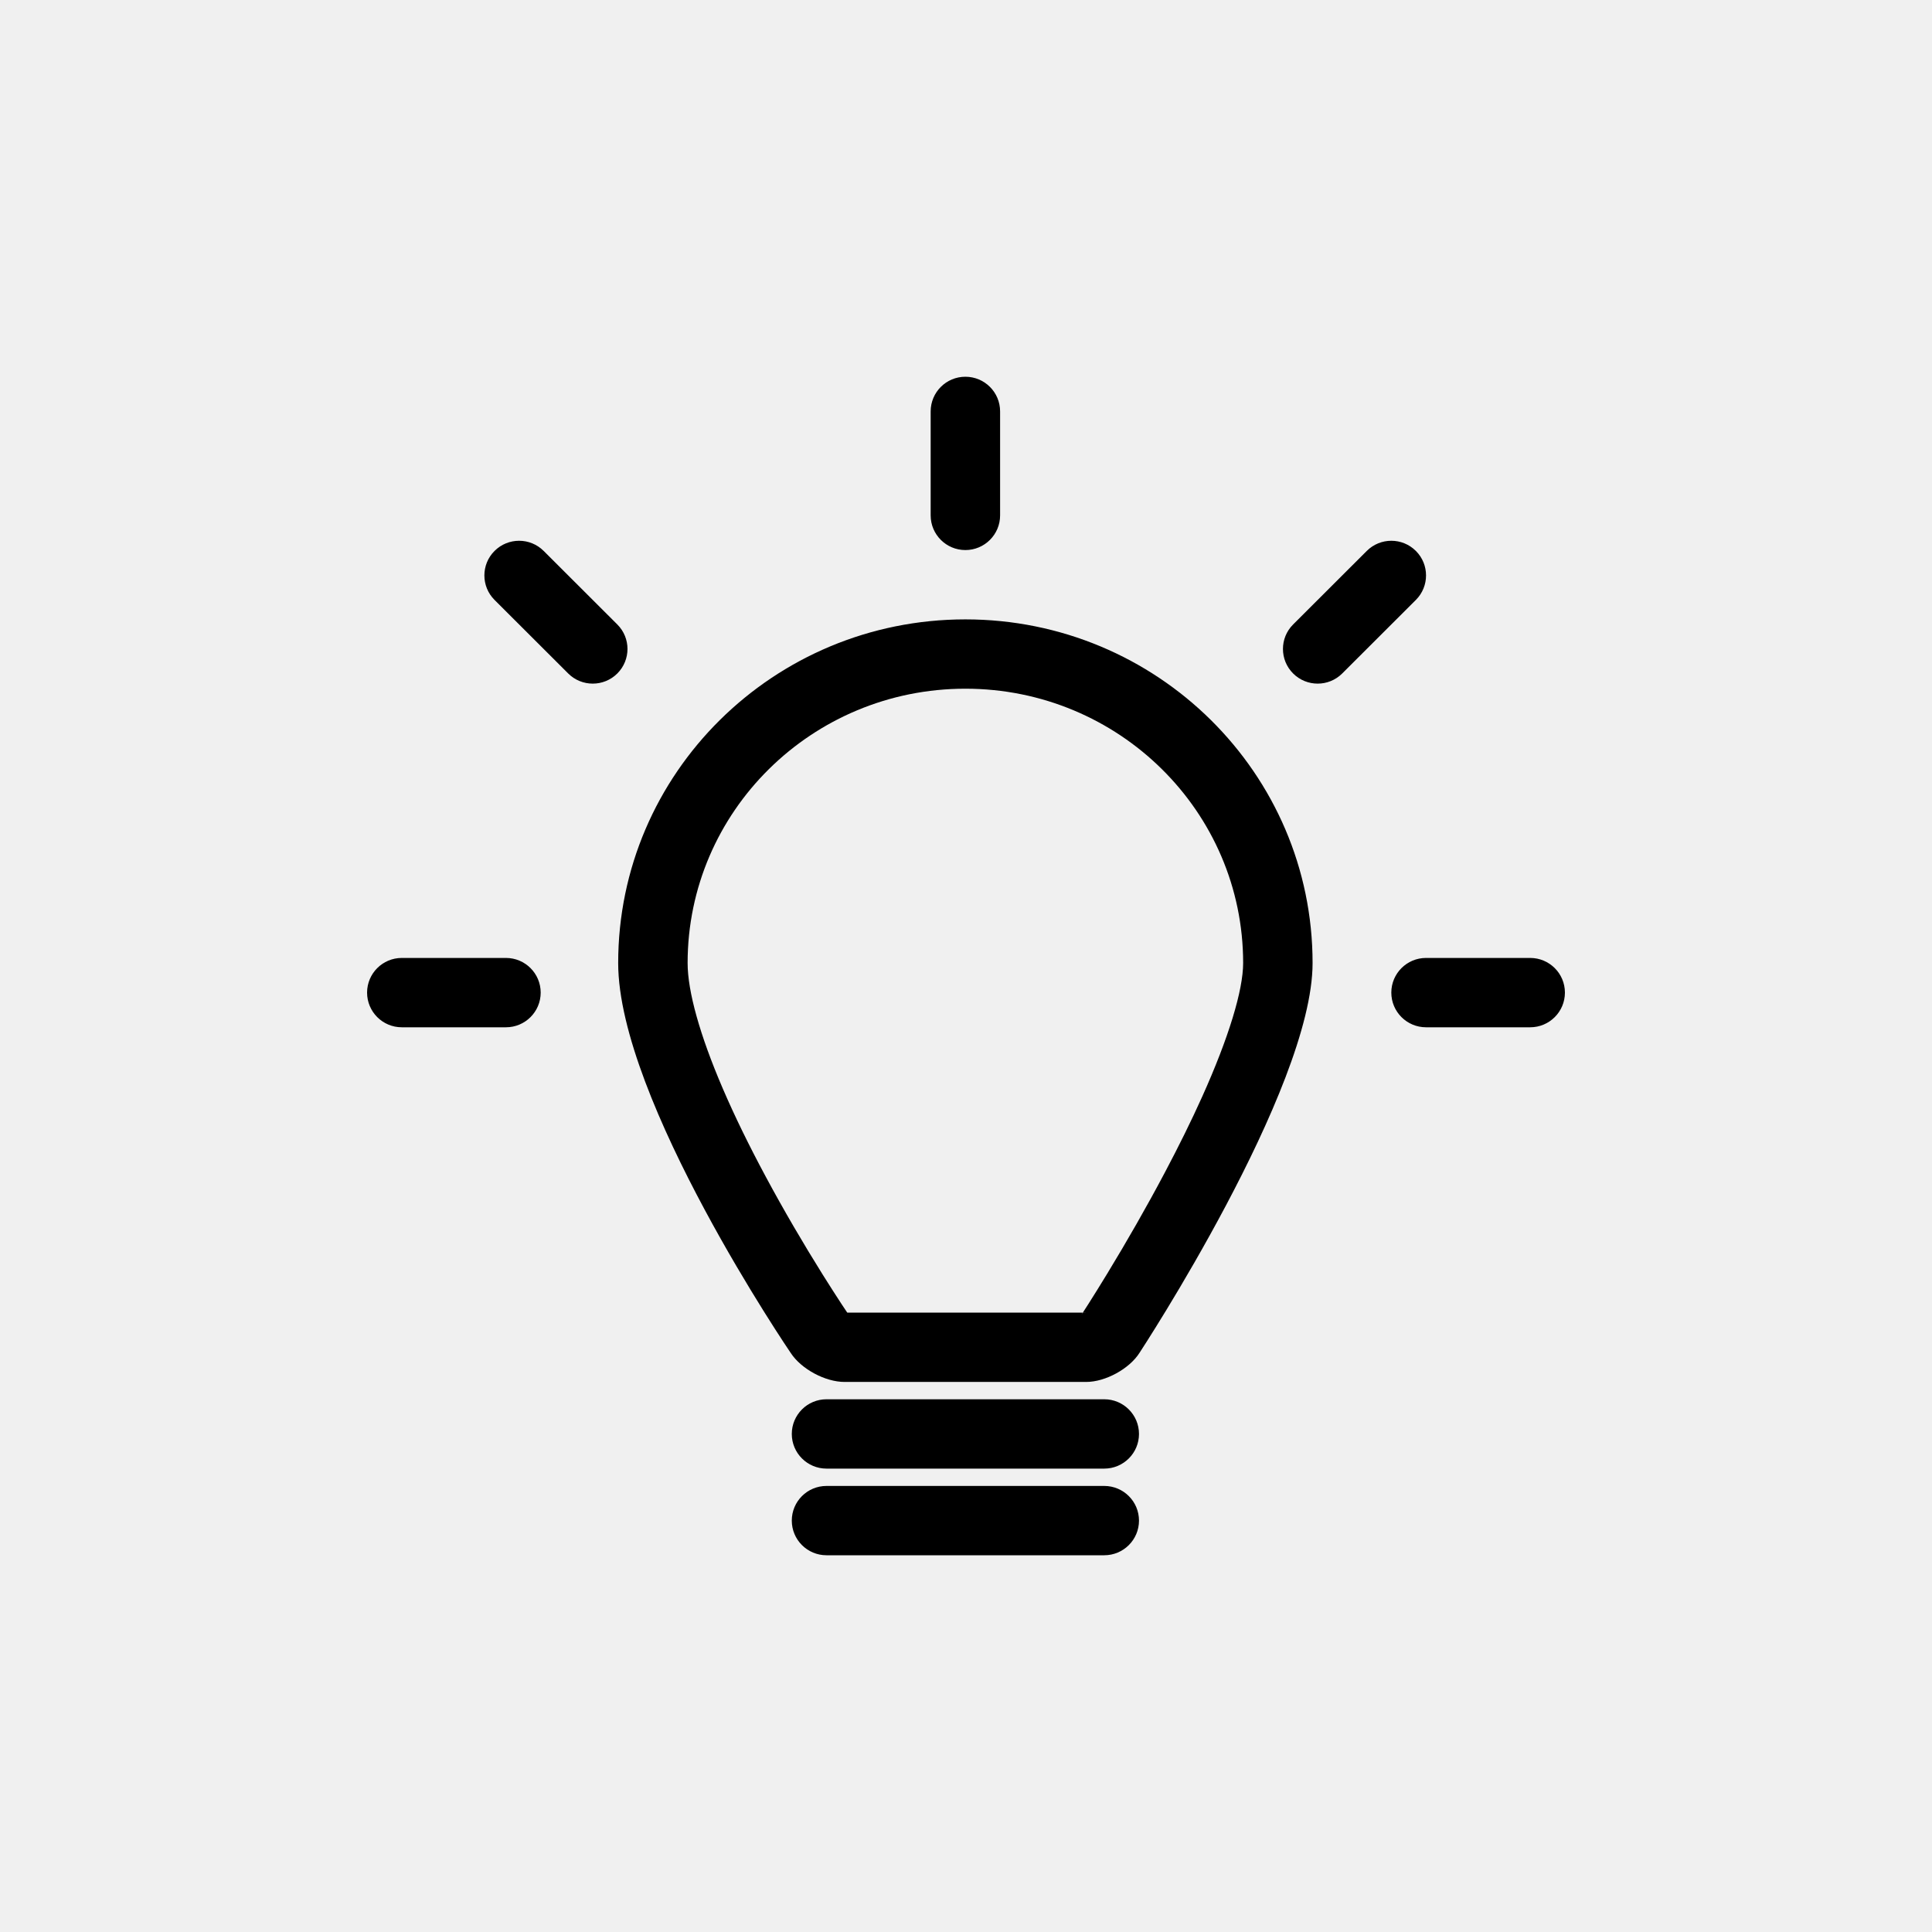
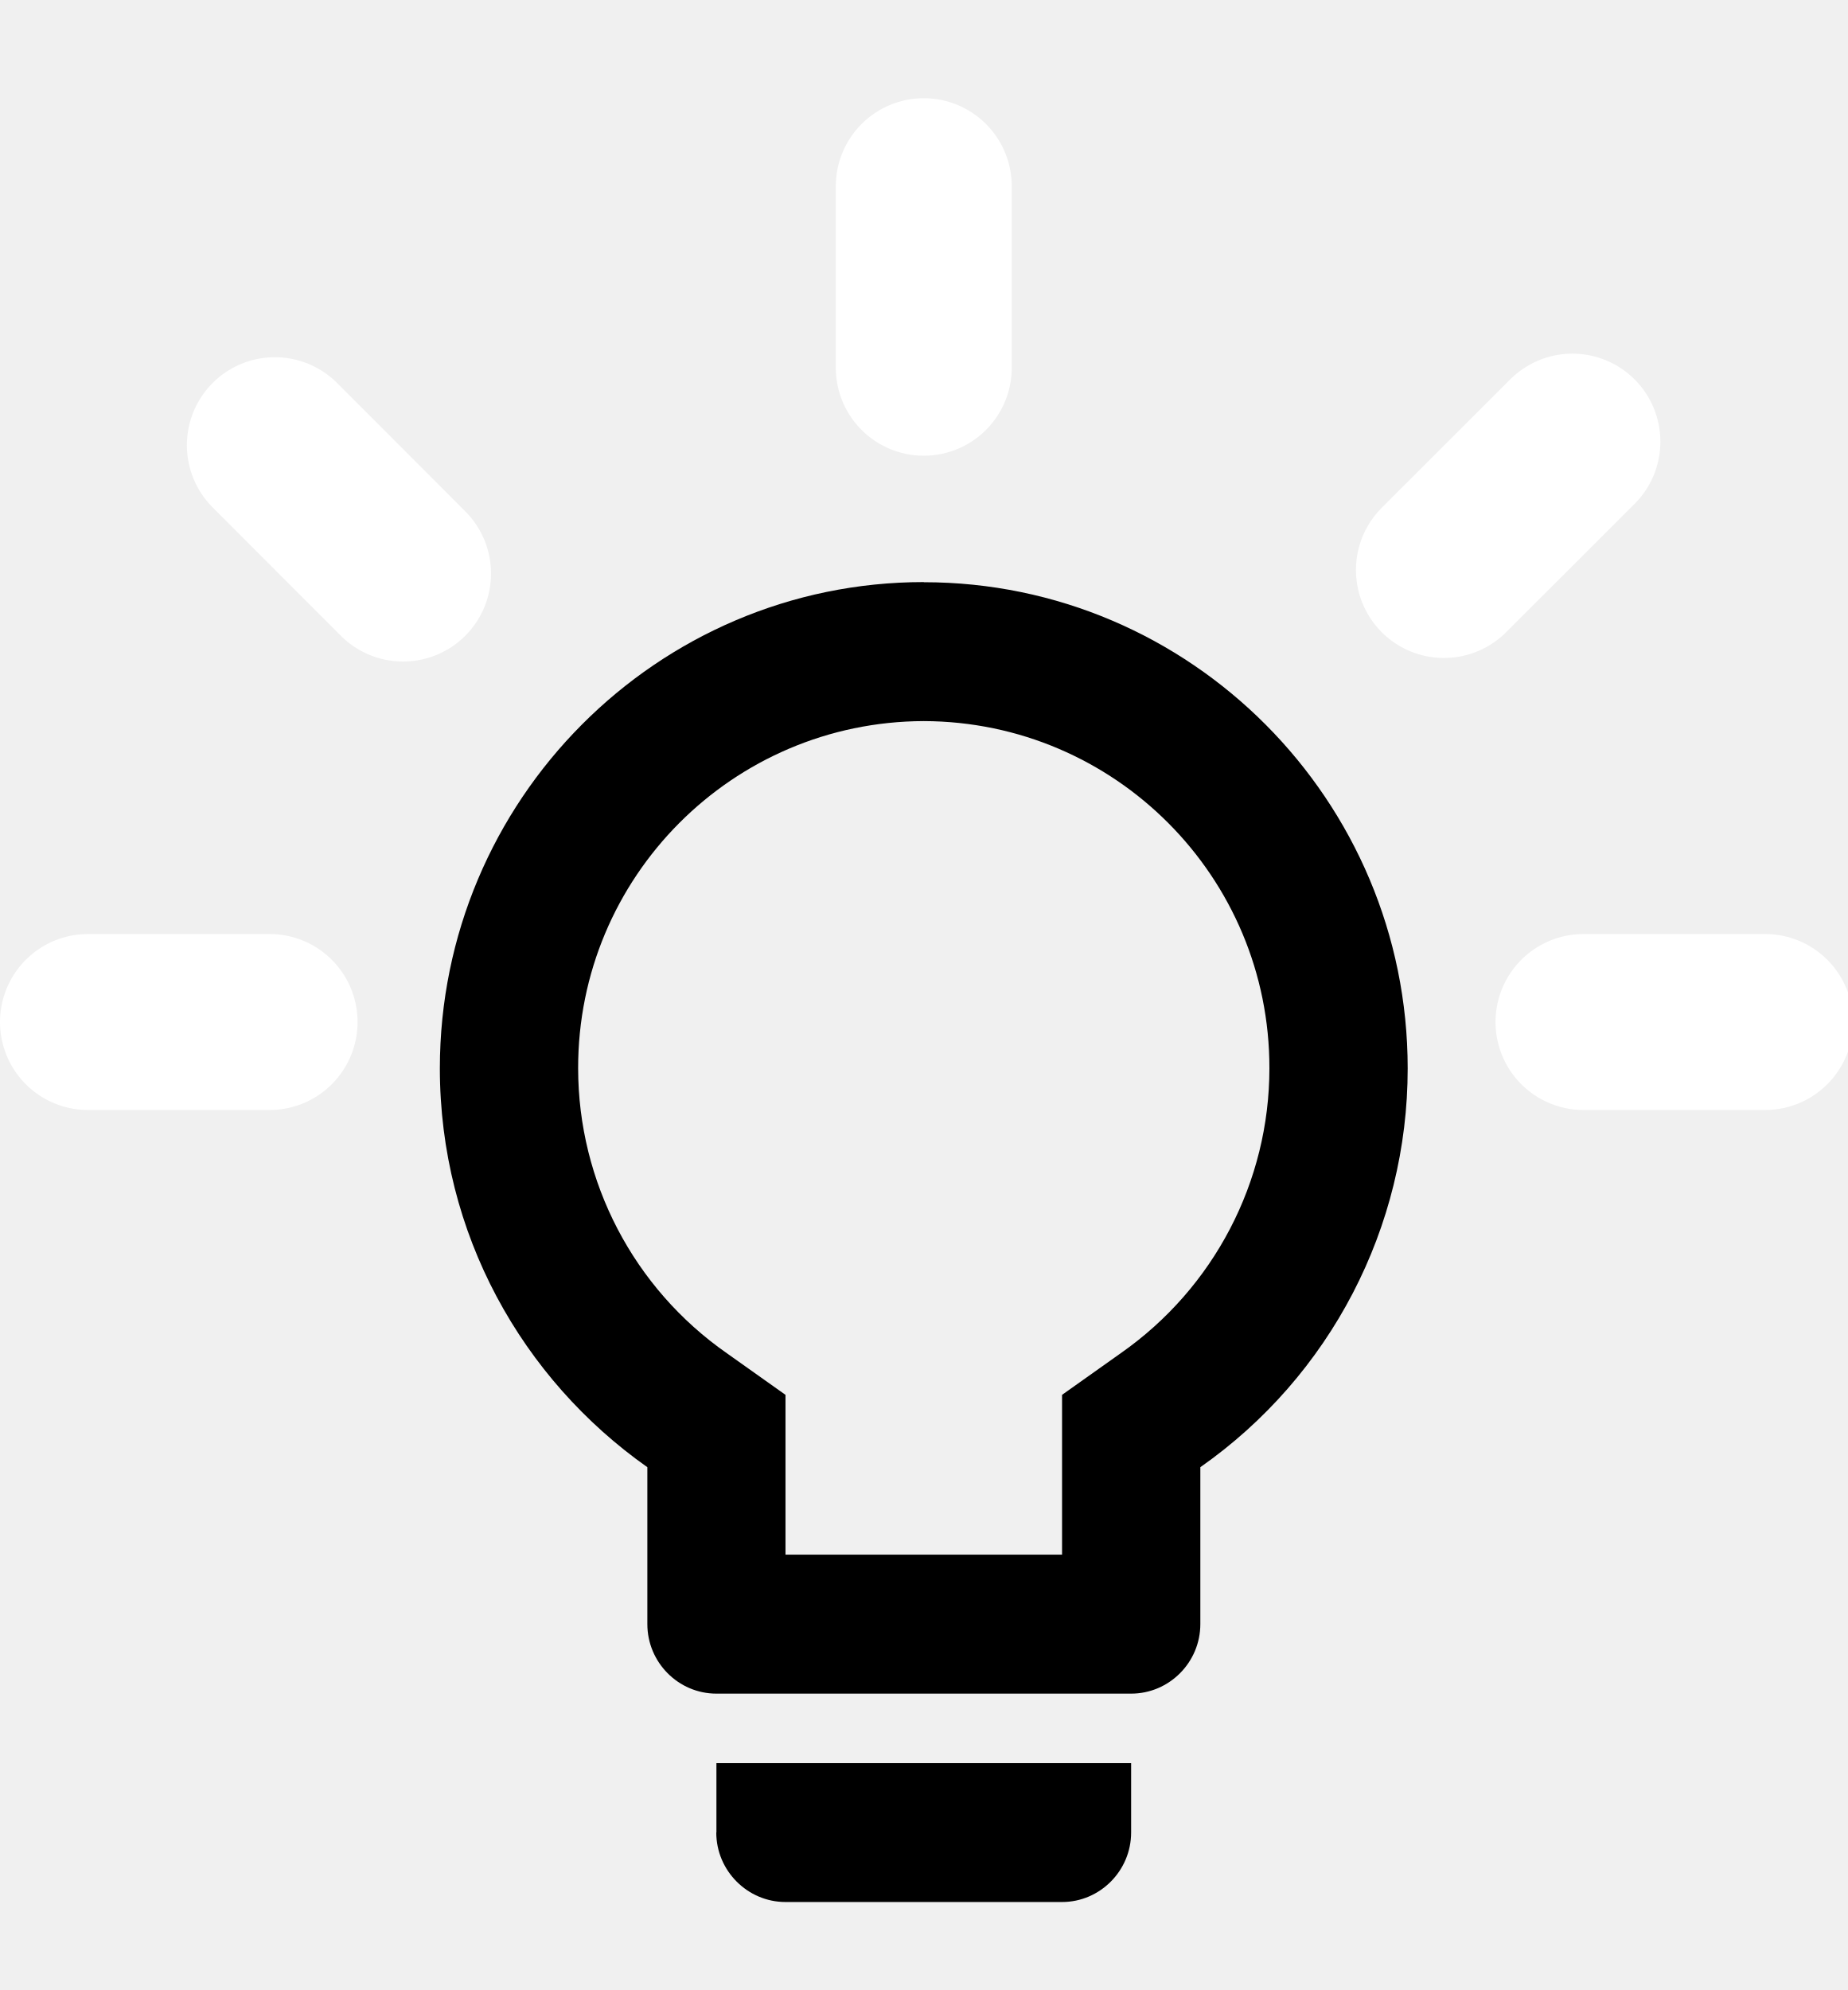
- <svg xmlns="http://www.w3.org/2000/svg" width="100px" height="100px" viewBox="0 0 100 100" version="1.1">
-   <path d="M43.905,68.018 L43.905,68.018 L43.942,68.073 C43.853,67.938 43.837,67.924 43.855,67.933 C43.877,67.945 43.863,67.941 43.713,67.941 L56.223,67.941 C55.984,67.941 56.077,67.89 55.978,68.049 C56.038,67.958 56.159,67.77 56.333,67.497 C56.627,67.034 56.956,66.505 57.311,65.922 C58.326,64.253 59.341,62.485 60.284,60.704 C61.011,59.332 61.666,58.008 62.229,56.755 C63.597,53.713 64.345,51.254 64.345,49.846 C64.345,42.011 57.915,35.647 49.968,35.647 C42.021,35.647 35.591,42.011 35.591,49.846 C35.591,51.31 36.223,53.574 37.401,56.319 C38.022,57.766 38.776,59.306 39.634,60.903 C40.571,62.649 41.579,64.367 42.586,65.978 C42.939,66.541 43.265,67.05 43.556,67.494 C43.728,67.755 43.847,67.933 43.905,68.018 L43.905,68.018 Z M40.934,70.038 C40.934,70.038 31.997,56.929 31.997,49.846 C31.997,40.023 40.043,32.059 49.968,32.059 C59.893,32.059 67.939,40.023 67.939,49.846 C67.939,56.381 58.984,70.017 58.984,70.017 C58.463,70.846 57.218,71.529 56.223,71.529 L43.713,71.529 C42.711,71.529 41.474,70.861 40.934,70.038 Z M42.78,76.015 L57.156,76.015 C58.149,76.015 58.954,75.211 58.954,74.221 C58.954,73.23 58.149,72.426 57.156,72.426 L42.78,72.426 C41.787,72.426 40.983,73.23 40.983,74.221 C40.983,75.211 41.787,76.015 42.78,76.015 Z M42.78,80.5 L57.156,80.5 C58.149,80.5 58.954,79.697 58.954,78.706 C58.954,77.715 58.149,76.912 57.156,76.912 L42.78,76.912 C41.787,76.912 40.983,77.715 40.983,78.706 C40.983,79.697 41.787,80.5 42.78,80.5 Z M70.744,28.516 L66.932,32.322 C66.23,33.022 66.23,34.158 66.932,34.859 C67.633,35.559 68.771,35.559 69.473,34.859 L73.285,31.053 C73.987,30.352 73.987,29.216 73.285,28.516 C72.583,27.815 71.446,27.815 70.744,28.516 Z M25.598,31.053 L29.41,34.859 C30.112,35.559 31.25,35.559 31.952,34.859 C32.654,34.158 32.654,33.022 31.952,32.322 L28.14,28.516 C27.438,27.815 26.3,27.815 25.598,28.516 C24.896,29.216 24.896,30.352 25.598,31.053 Z M79.203,49.583 L73.812,49.583 C72.819,49.583 72.014,50.387 72.014,51.377 C72.014,52.368 72.819,53.172 73.812,53.172 L79.203,53.172 C80.195,53.172 81,52.368 81,51.377 C81,50.387 80.195,49.583 79.203,49.583 Z M26.188,49.583 L20.797,49.583 C19.805,49.583 19,50.387 19,51.377 C19,52.368 19.805,53.172 20.797,53.172 L26.188,53.172 C27.181,53.172 27.986,52.368 27.986,51.377 C27.986,50.387 27.181,49.583 26.188,49.583 Z M48.171,21.294 L48.171,26.676 C48.171,27.667 48.976,28.471 49.968,28.471 C50.961,28.471 51.765,27.667 51.765,26.676 L51.765,21.294 C51.765,20.303 50.961,19.5 49.968,19.5 C48.976,19.5 48.171,20.303 48.171,21.294 Z" />
+ <svg xmlns="http://www.w3.org/2000/svg" width="13" height="14">
+   <g fill-rule="evenodd">
+     <g stroke="#FFF" stroke-linecap="round" stroke-width="1.238">
+       <path d="M6.5 1.31v1.277M1.934 3.132l.902.903M11.064 3.107l-.904.903M.619 7.19h1.278M11.142 7.19h1.278" />
+     </g>
+     <path d="M5.04 12.892c0 .269.22.489.487.489h1.946c.267 0 .486-.22.486-.489v-.488H5.041v.488zM6.5 4.095c-1.877 0-3.405 1.535-3.405 3.421 0 1.163.579 2.185 1.46 2.806v1.104c0 .269.218.489.486.489h2.918c.268 0 .487-.22.487-.489v-1.104a3.424 3.424 0 001.459-2.806c0-1.886-1.528-3.42-3.405-3.42zM7.886 9.52l-.413.293v1.124H5.527V9.813l-.413-.293a2.445 2.445 0 01-1.046-2.004A2.439 2.439 0 016.5 5.073a2.439 2.439 0 012.432 2.443c0 .797-.39 1.545-1.046 2.004z" />
+   </g>
</svg>
